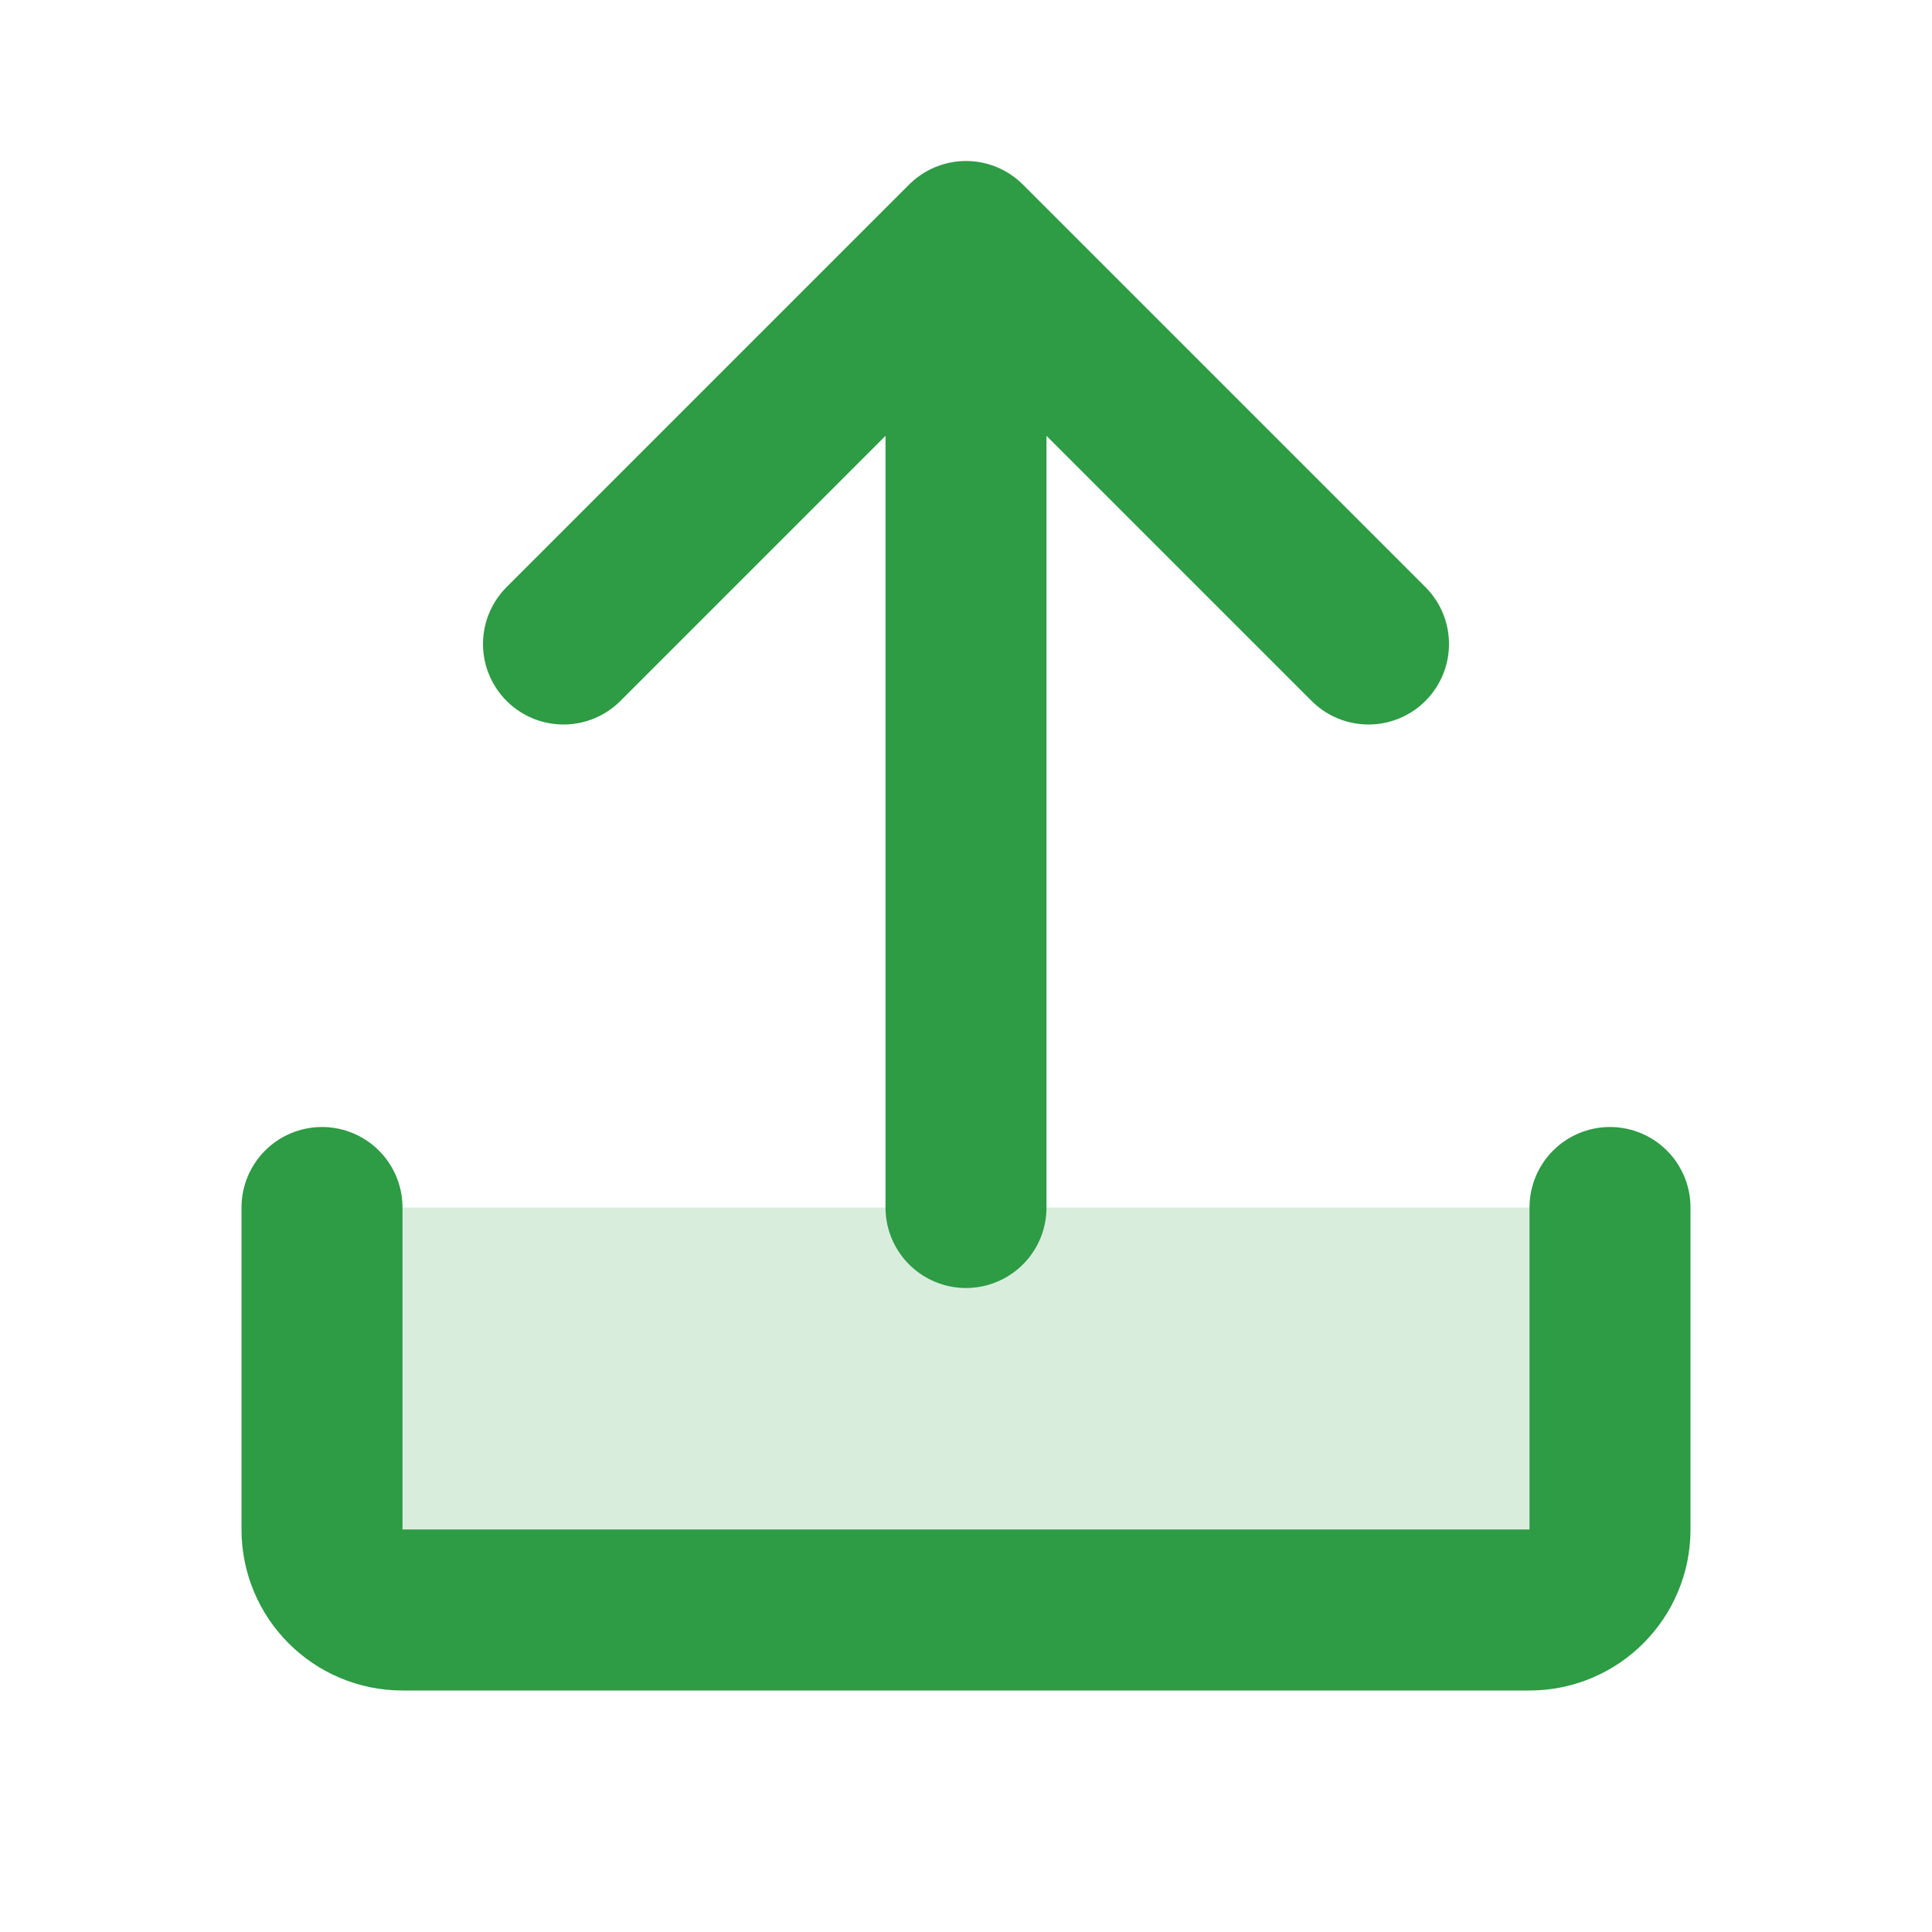
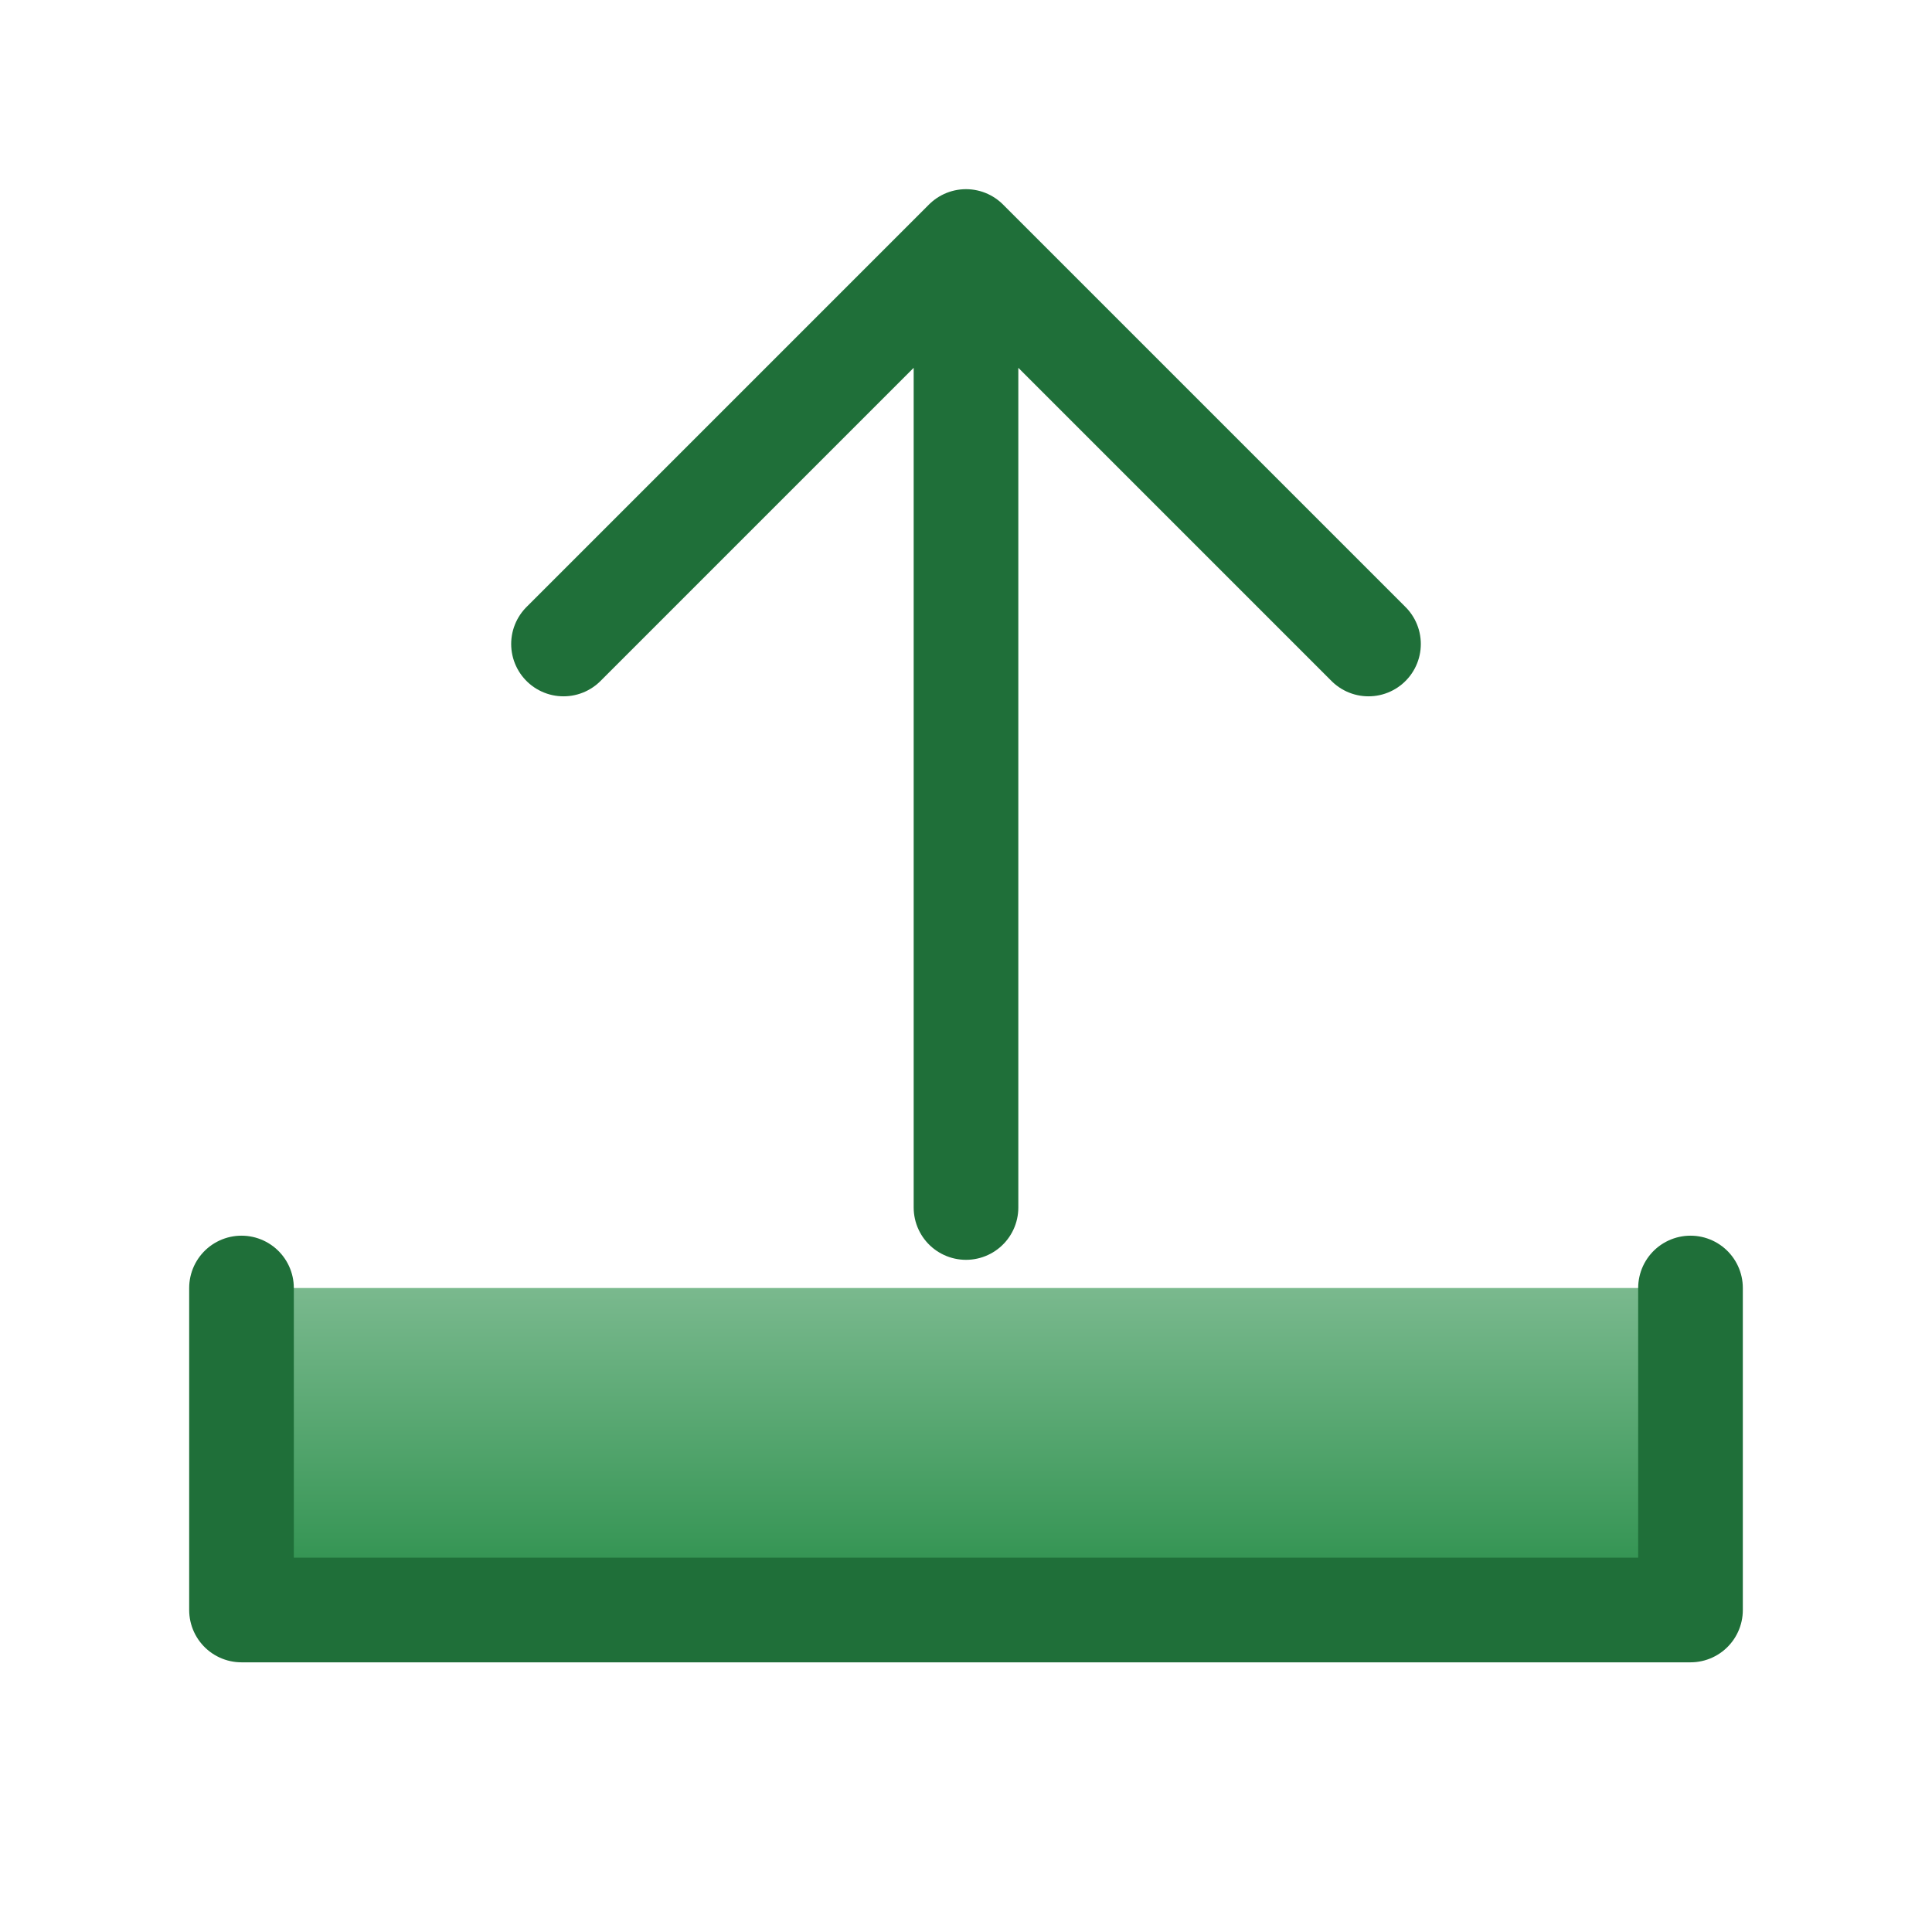
- <svg xmlns="http://www.w3.org/2000/svg" viewBox="0 0 24 24" fill="none" stroke="#2E9B45" stroke-width="2" stroke-linecap="round" stroke-linejoin="round">
-   <path fill="#2E9B45" fill-opacity="0.18" stroke="none" d="M4 15v4a1 1 0 0 0 1 1h14a1 1 0 0 0 1-1v-4z" />
-   <path d="M4 15v4a1 1 0 0 0 1 1h14a1 1 0 0 0 1-1v-4" />
-   <path d="M12 15V3M7 8l5-5 5 5" />
+ <svg xmlns="http://www.w3.org/2000/svg" viewBox="0 0 24 24" fill="none" stroke="#1f6f39" stroke-width="1.3" stroke-linecap="round" stroke-linejoin="round">
+   <defs>
+     <linearGradient id="tone" x1="0" y1="0" x2="0" y2="1">
+       <stop stop-color="#7ab98e" />
+       <stop offset="1" stop-color="#288E49" />
+     </linearGradient>
+   </defs>
+   <path fill="url(#tone)" stroke="none" d="M3 16h18v4H3z" />
+   <path d="M3 16v4h18v-4M12 15V3M7 8l5-5 5 5" />
</svg>
